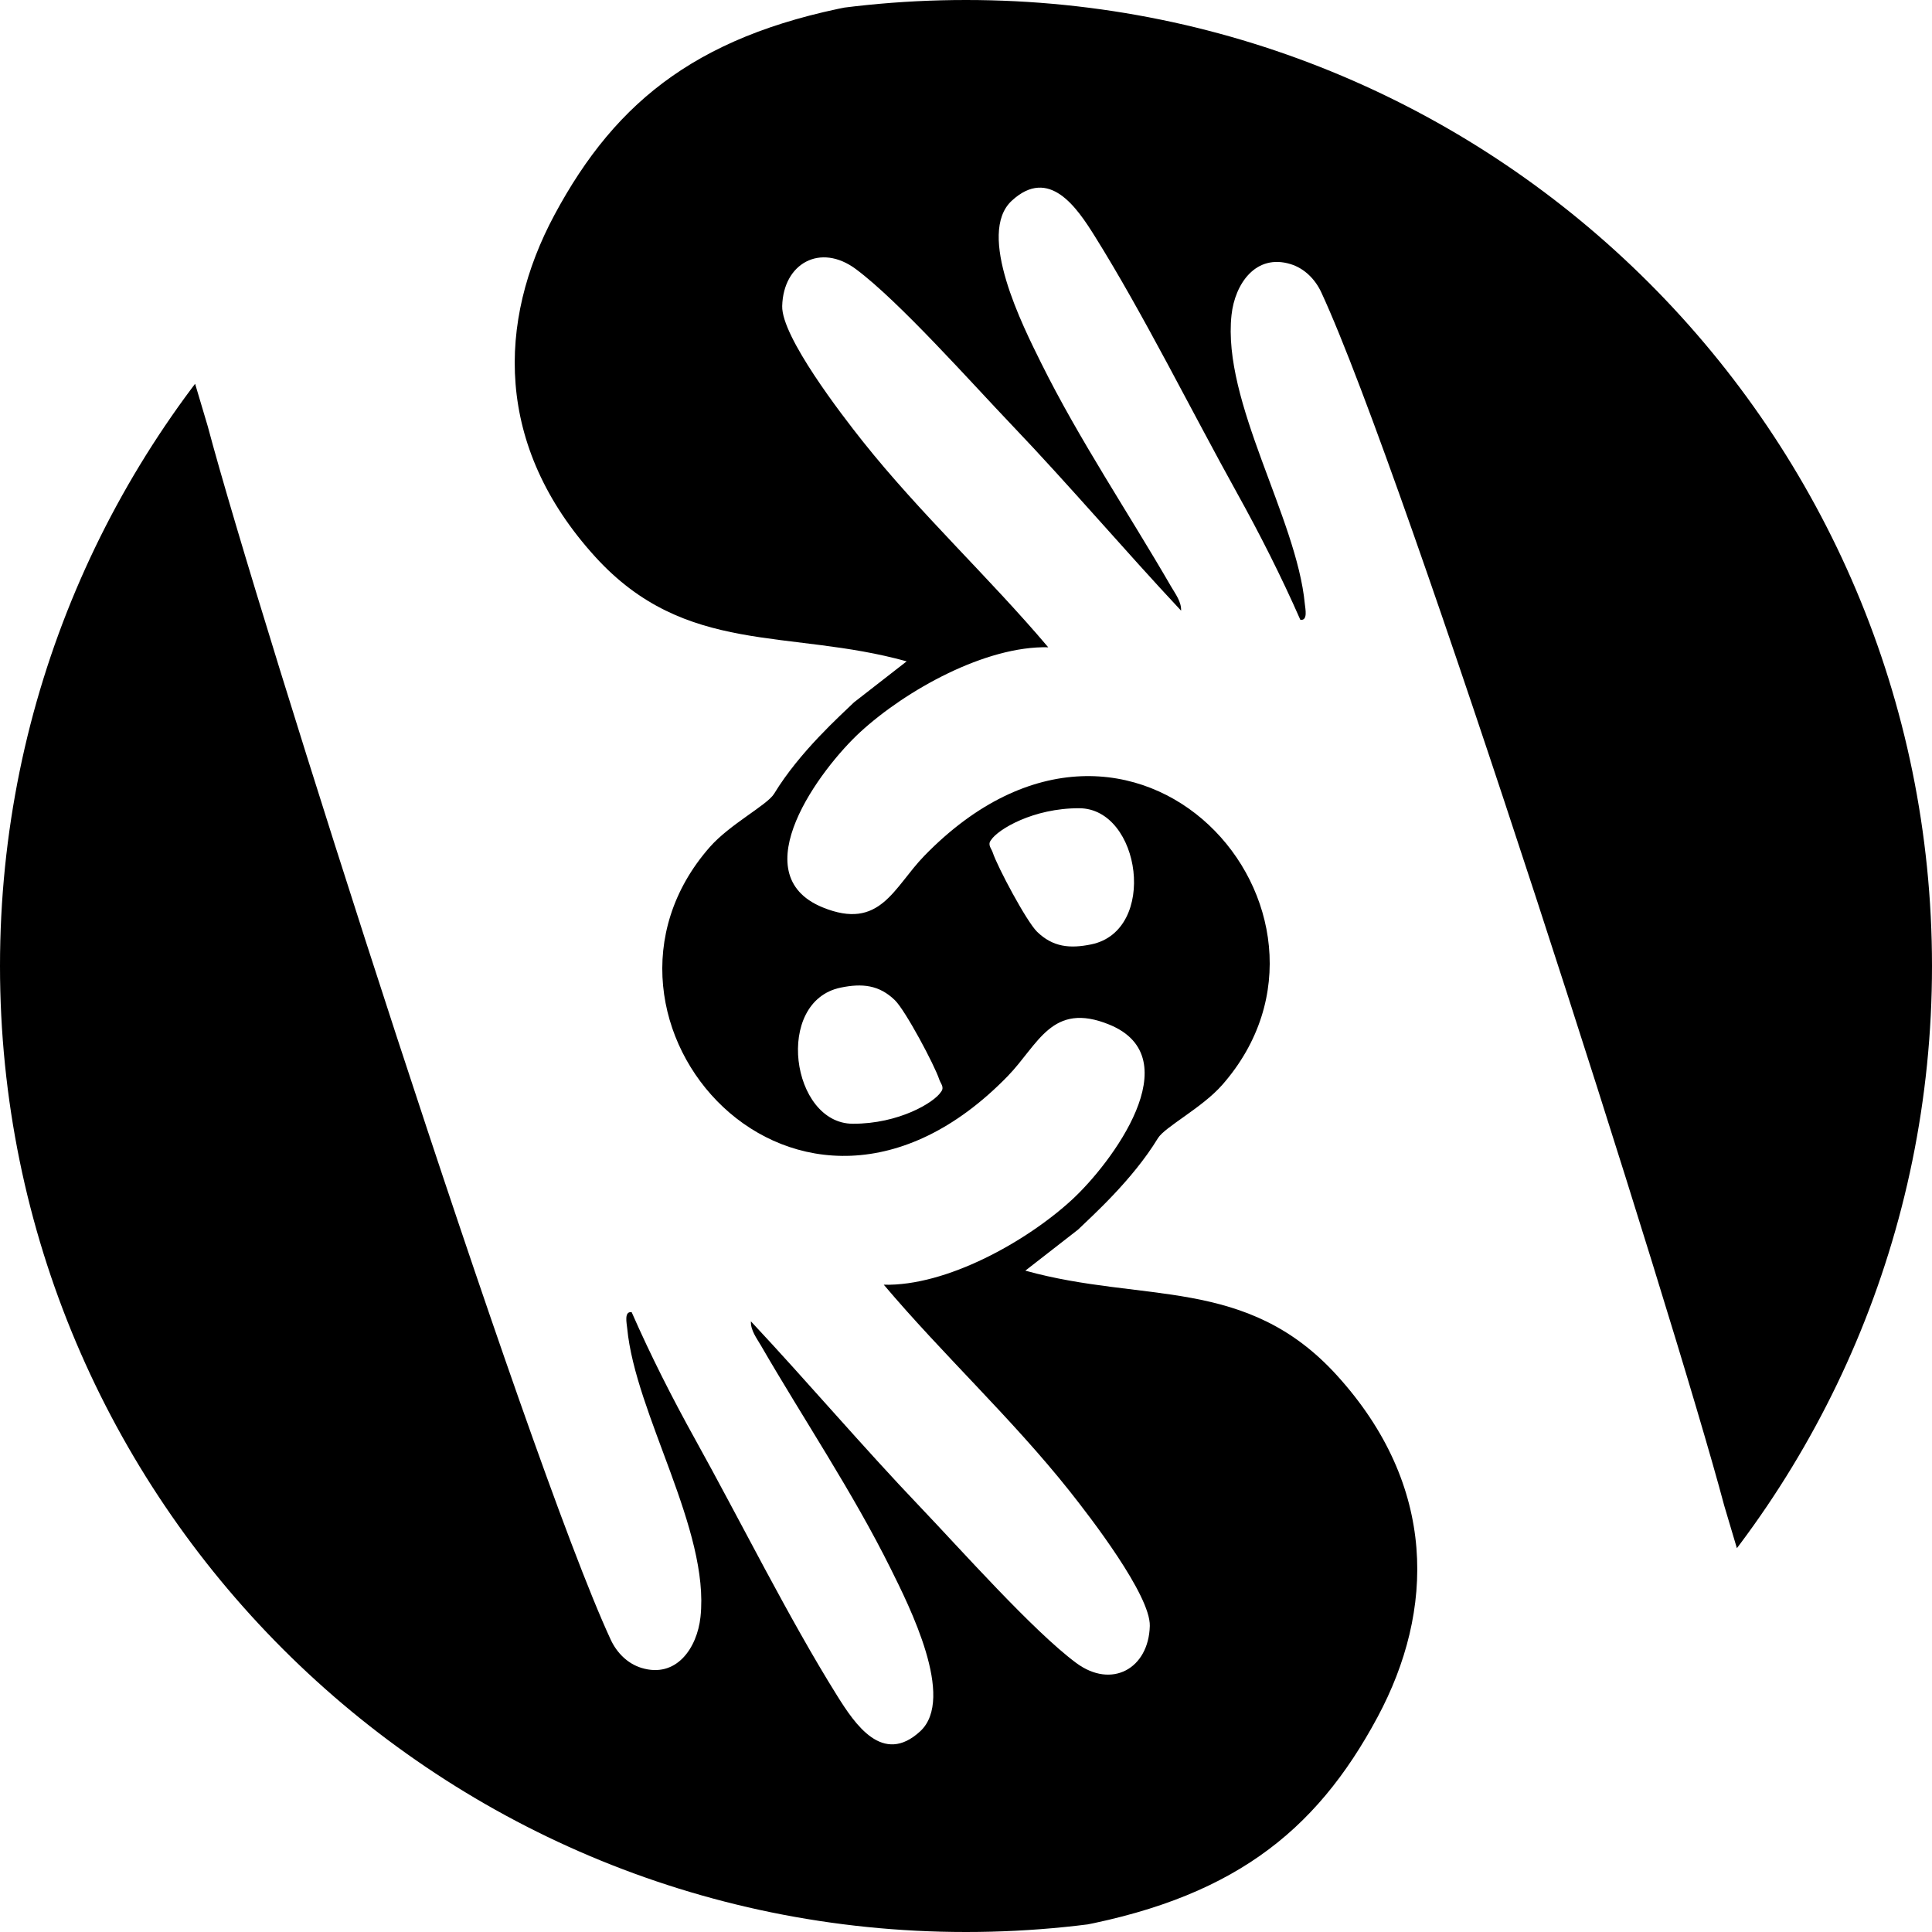
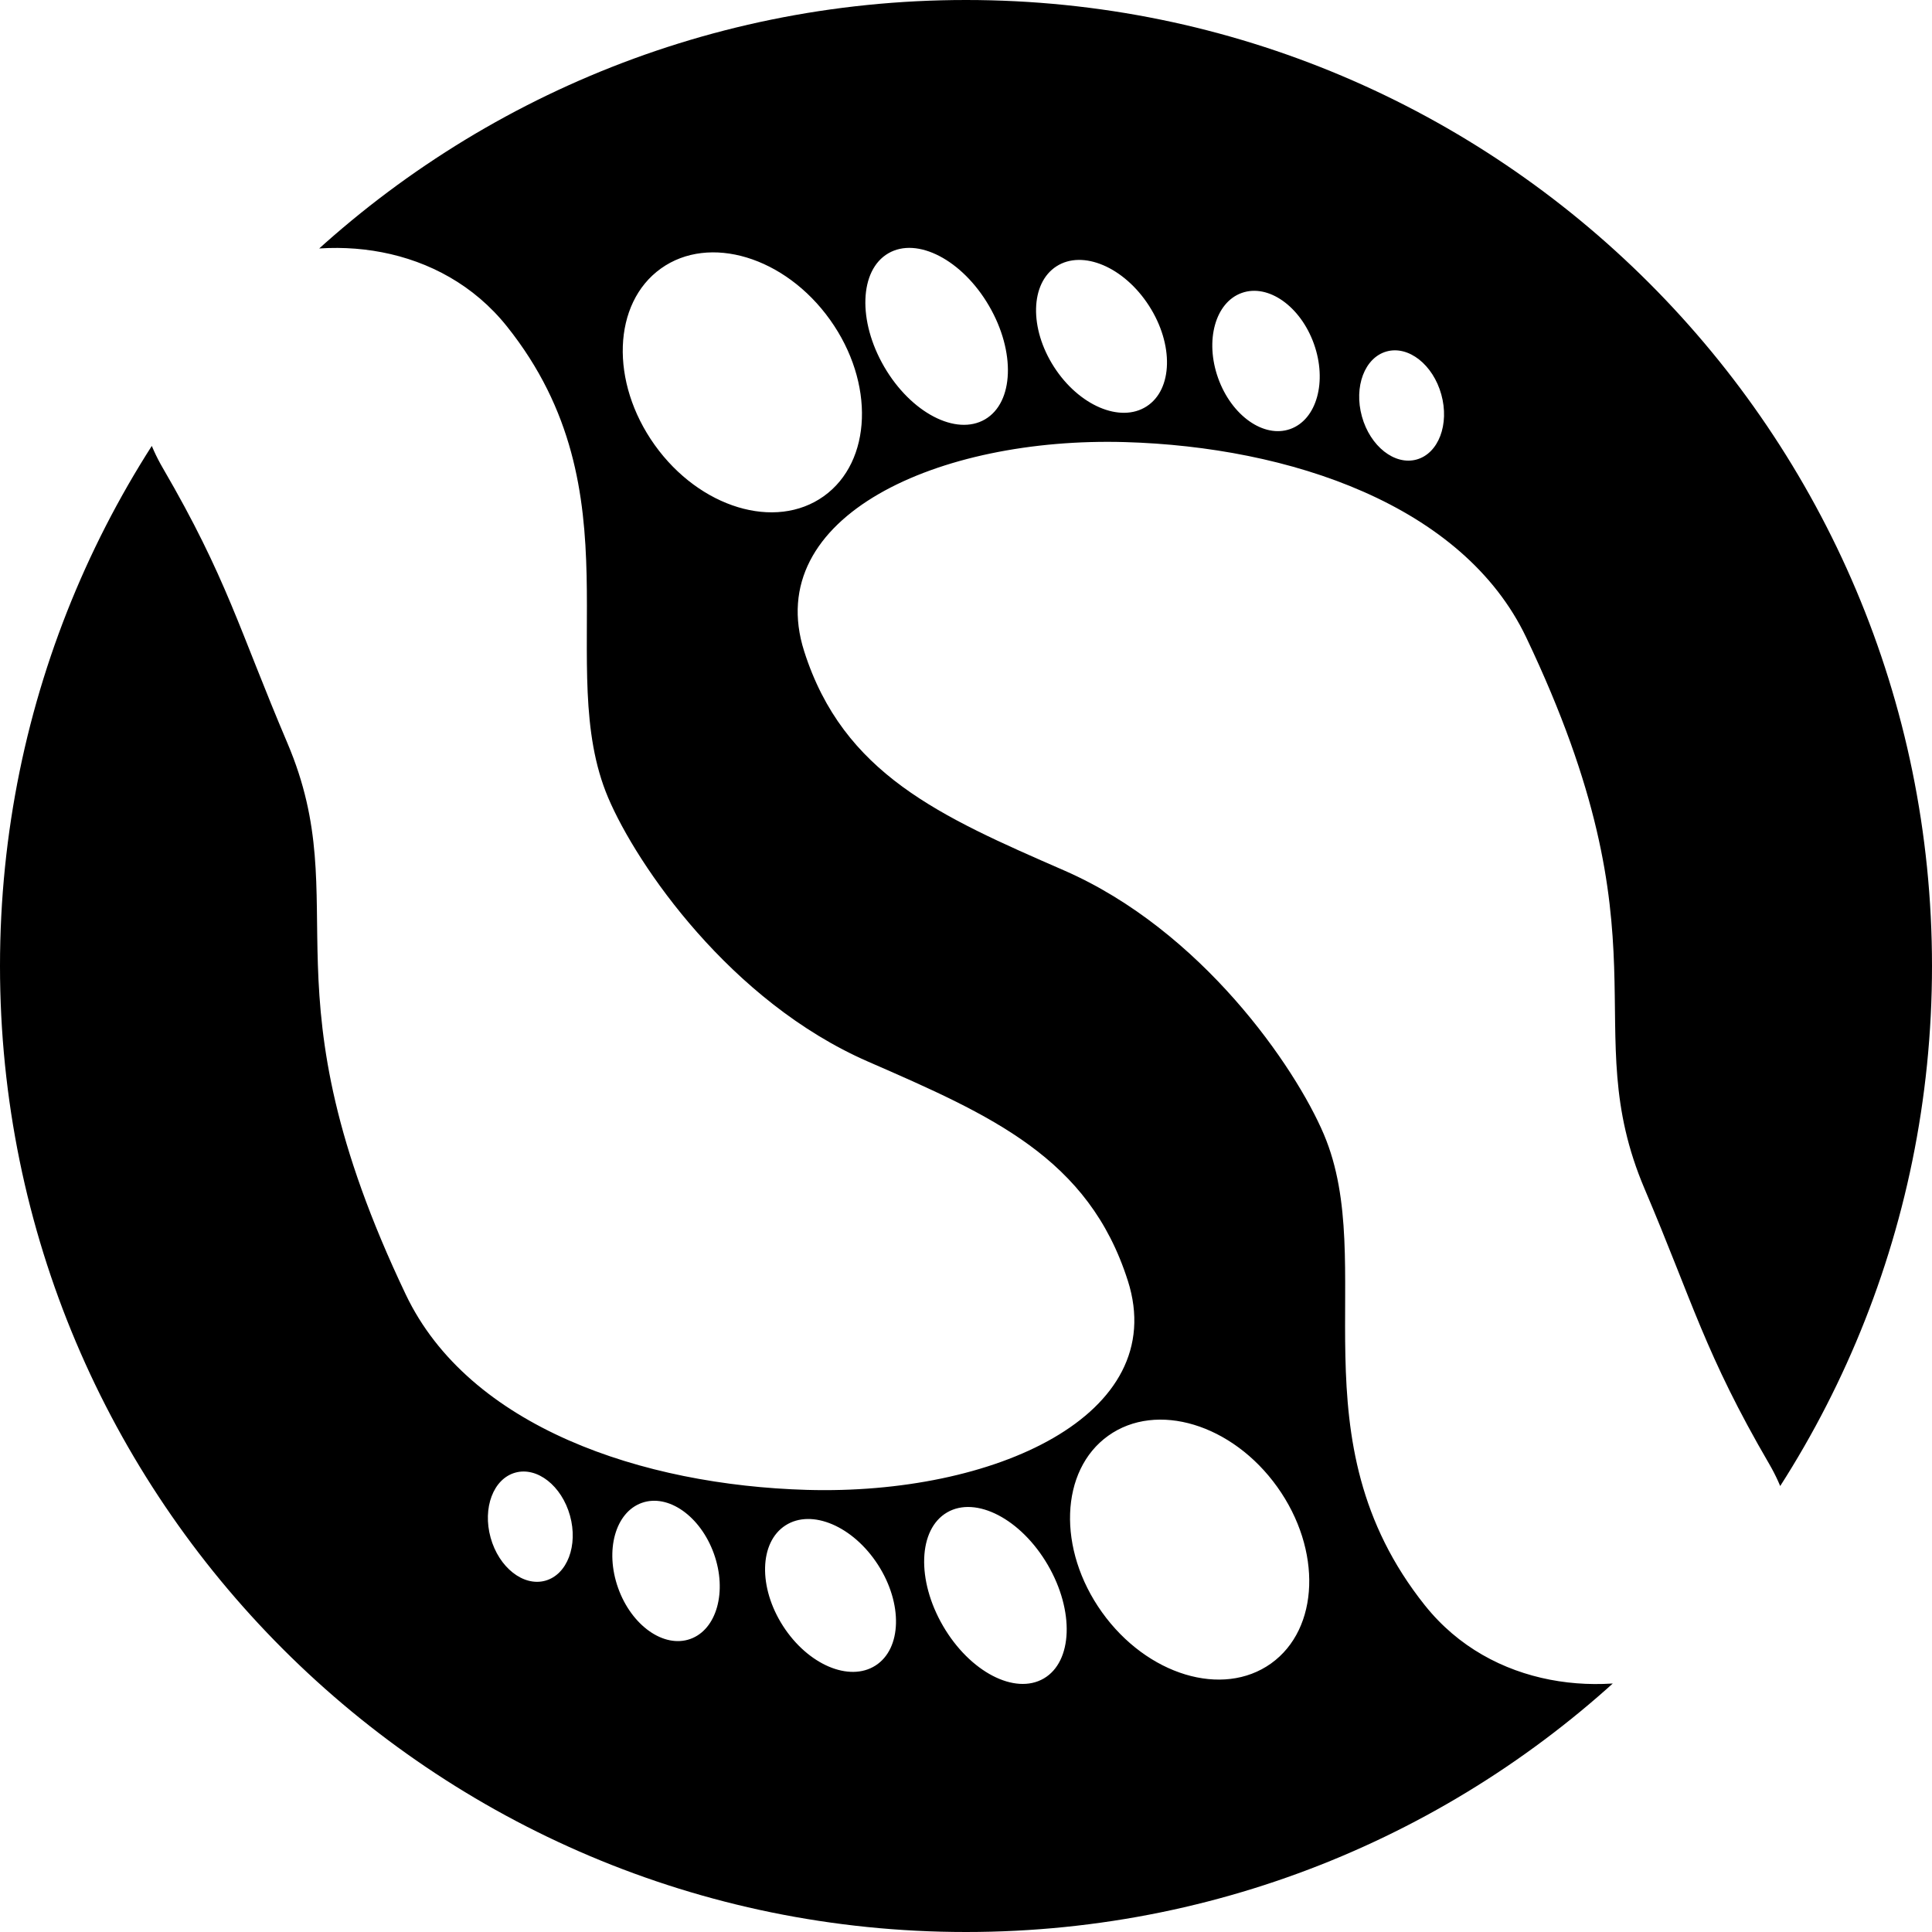
<svg xmlns="http://www.w3.org/2000/svg" id="Logo" viewBox="0 0 1024 1024">
  <defs>
    <style>
      .helping_hands_black, .helping_hands_transparent {
        stroke-width: 0px;
      }

      .helping_hands_transparent {
        fill: none;
      }

      .helping_hands_circle_clip {
        clip-path: url(#clippath);
      }
    </style>
    <clipPath id="clippath">
      <circle id="Circle_Mask" data-name="Circle Mask" class="helping_hands_transparent" cx="512" cy="512" r="512" />
    </clipPath>
  </defs>
  <g id="Clipping_Group" data-name="Clipping Group">
    <g class="helping_hands_circle_clip">
-       <path id="Composite_Path" data-name="Composite Path" class="helping_hands_black" d="m460.19,1.65c-88.19,15.01-133.33,50.7-166.36,112.33-30.22,56.39-31.81,122.32,21.63,181.11,47.97,52.76,102.55,38.03,165.09,55.44l-27.92,21.73c-7.11,6.91-28.81,26.19-42.34,48.45-3.65,6-23.38,16.07-34.09,28.26-79.98,91.06,46.4,235.98,157.86,121.46,16.31-16.76,23.38-39.86,53.94-27.35,43.03,17.61,1.1,73.58-19.96,92.92-24.2,22.21-66.46,45.75-99.62,44.93,31.59,37.34,67.93,70.92,98.4,109.26,11.15,14.04,43.02,55.38,42.6,71.6-.59,22.63-20.21,33.57-39.04,19.59-22.85-16.97-61.27-60.25-82.6-82.59-30.67-32.12-59.46-66.06-89.78-98.45-.23,4.69,3.06,8.93,5.34,12.86,22.59,39.02,48.66,77.74,68.77,118.28,9.69,19.54,34.61,68.66,15.6,86.16-19.81,18.23-34.51-3.7-44-18.88-25.69-41.1-51.26-92.65-75.33-136.01-12.06-21.72-23.58-44.47-33.58-67.25-4.11-.65-2.63,5.85-2.38,8.44,4.34,45.69,43.85,106.92,38.85,153.1-1.79,16.54-12.85,32.64-31.32,26.97-7.32-2.25-13.04-8.01-16.26-14.96-44.91-96.92-187.21-543.6-213.56-643.05L42.91,0H0v1024h552.44c4.42-.57,8.24-1.12,11.37-1.65,88.19-15.01,133.33-50.7,166.36-112.33,30.22-56.39,31.81-122.32-21.63-181.11-47.97-52.76-102.55-38.03-165.09-55.44l27.92-21.73c7.11-6.91,28.81-26.19,42.34-48.45,3.65-6,23.38-16.07,34.09-28.26,79.98-91.06-46.4-235.98-157.86-121.46-16.31,16.76-23.38,39.86-53.94,27.35-43.03-17.61-1.1-73.58,19.96-92.92,24.2-22.21,66.46-45.75,99.62-44.93-31.59-37.34-67.93-70.92-98.4-109.26-11.15-14.04-43.02-55.38-42.6-71.6.59-22.63,20.21-33.57,39.04-19.59,22.85,16.97,61.27,60.25,82.6,82.59,30.67,32.12,59.46,66.06,89.78,98.45.23-4.69-3.06-8.93-5.34-12.86-22.59-39.02-48.66-77.74-68.77-118.28-9.69-19.54-34.61-68.66-15.6-86.16,19.81-18.23,34.51,3.7,44,18.88,25.69,41.1,51.26,92.65,75.33,136.01,12.06,21.72,23.58,44.47,33.58,67.25,4.11.65,2.63-5.85,2.38-8.44-4.34-45.69-43.85-106.92-38.85-153.1,1.79-16.54,12.85-32.64,31.32-26.97,7.32,2.25,13.04,8.01,16.26,14.96,44.91,96.92,187.21,543.6,213.56,643.05l67.23,225.99h42.91V0H471.56c-4.42.57-8.24,1.12-11.37,1.65Zm65.12,443.54c3.59-5.56,22.27-16.88,46.69-16.81,32.66.09,41.83,64.86,6.39,72.16-11.32,2.33-20.3,1.45-28.67-6.64-5.55-5.36-21.05-34.4-23.58-42.13-.73-2.21-2.89-4.06-.83-6.58Zm-79.7,78.26c11.32-2.33,20.3-1.45,28.67,6.64,5.55,5.36,21.05,34.4,23.58,42.13.73,2.21,2.89,4.06.83,6.58-3.59,5.56-22.27,16.88-46.69,16.81-32.66-.09-41.83-64.86-6.39-72.16Z" />
+       <path class="helping_hands_black" d="m0,0v1024h1024V0H0Zm734.93,186.28c11.62-3.23,24.6,6.98,28.99,22.79,4.39,15.81-1.46,31.25-13.08,34.48s-24.6-6.98-28.99-22.79c-4.39-15.81,1.46-31.25,13.08-34.48Zm-76.77-31.02c14.03-5,31.15,7.1,38.25,27.01,7.1,19.92,1.49,40.12-12.54,45.12s-31.15-7.1-38.25-27.01c-7.1-19.92-1.49-40.12,12.54-45.12Zm-98.21-14.11c13.91-8.95,35.87.42,49.06,20.93,13.19,20.5,12.6,44.38-1.3,53.32-13.91,8.95-35.87-.42-49.06-20.93-13.19-20.5-12.6-44.38,1.3-53.32Zm-89.14-6.88c15.33-8.93,39.24,3.53,53.39,27.84,14.15,24.3,13.19,51.24-2.14,60.17-15.33,8.93-39.24-3.53-53.39-27.84-14.15-24.3-13.19-51.24,2.14-60.17Zm-120.5,8.04c25.65-18.34,65.77-6.2,89.6,27.13,23.83,33.33,22.36,75.22-3.29,93.56-25.65,18.34-65.77,6.2-89.6-27.13s-22.36-75.22,3.29-93.56Zm-135.24,543.81c-77.41-162.51-25.89-205.6-62.75-292.3-25.51-60-32.01-87.34-65.98-145.68-57.46-98.7,112.05-163.25,182.4-75.07,70.35,88.18,24.26,180.56,53.59,249.7,15.22,35.86,64.86,108.11,137.72,139.89,65.5,28.57,116.96,51.03,137.71,116.11h.01c22.85,71.64-71.46,113.75-170.1,110.9-87.1-2.51-179.1-33.22-212.6-103.55Zm73.96,151.68c-11.62,3.23-24.6-6.98-28.99-22.79-4.39-15.81,1.46-31.25,13.08-34.48,11.62-3.23,24.6,6.98,28.99,22.79,4.39,15.81-1.46,31.25-13.08,34.48Zm76.84,30.89c-14.03,5-31.15-7.1-38.25-27.01-7.1-19.92-1.49-40.12,12.54-45.12,14.03-5,31.15,7.1,38.25,27.01,7.1,19.92,1.49,40.12-12.54,45.12Zm98.21,14.05c-13.91,8.95-35.87-.42-49.06-20.93s-12.6-44.38,1.3-53.32c13.91-8.95,35.87.42,49.06,20.93s12.6,44.38-1.3,53.32Zm89.14,6.89c-15.33,8.93-39.24-3.53-53.39-27.84-14.15-24.3-13.19-51.24,2.14-60.17,15.33-8.93,39.24,3.53,53.39,27.84,14.15,24.3,13.19,51.24-2.14,60.17Zm120.47-7.96c-25.65,18.34-65.77,6.2-89.6-27.13s-22.36-75.22,3.29-93.56c25.65-18.34,65.77-6.2,89.6,27.13,23.83,33.33,22.36,75.22-3.29,93.56Zm81.57-30.75c-70.35-88.18-24.26-180.56-53.59-249.7-15.22-35.86-64.86-108.11-137.72-139.89-65.5-28.57-116.96-51.03-137.71-116.11h0c-22.85-71.64,71.46-113.75,170.1-110.9,87.1,2.51,179.1,33.22,212.6,103.55,77.41,162.51,25.89,205.6,62.75,292.3,25.51,60,32.01,87.34,65.98,145.68,57.46,98.7-112.05,163.25-182.4,75.07Z" />
    </g>
  </g>
</svg>
